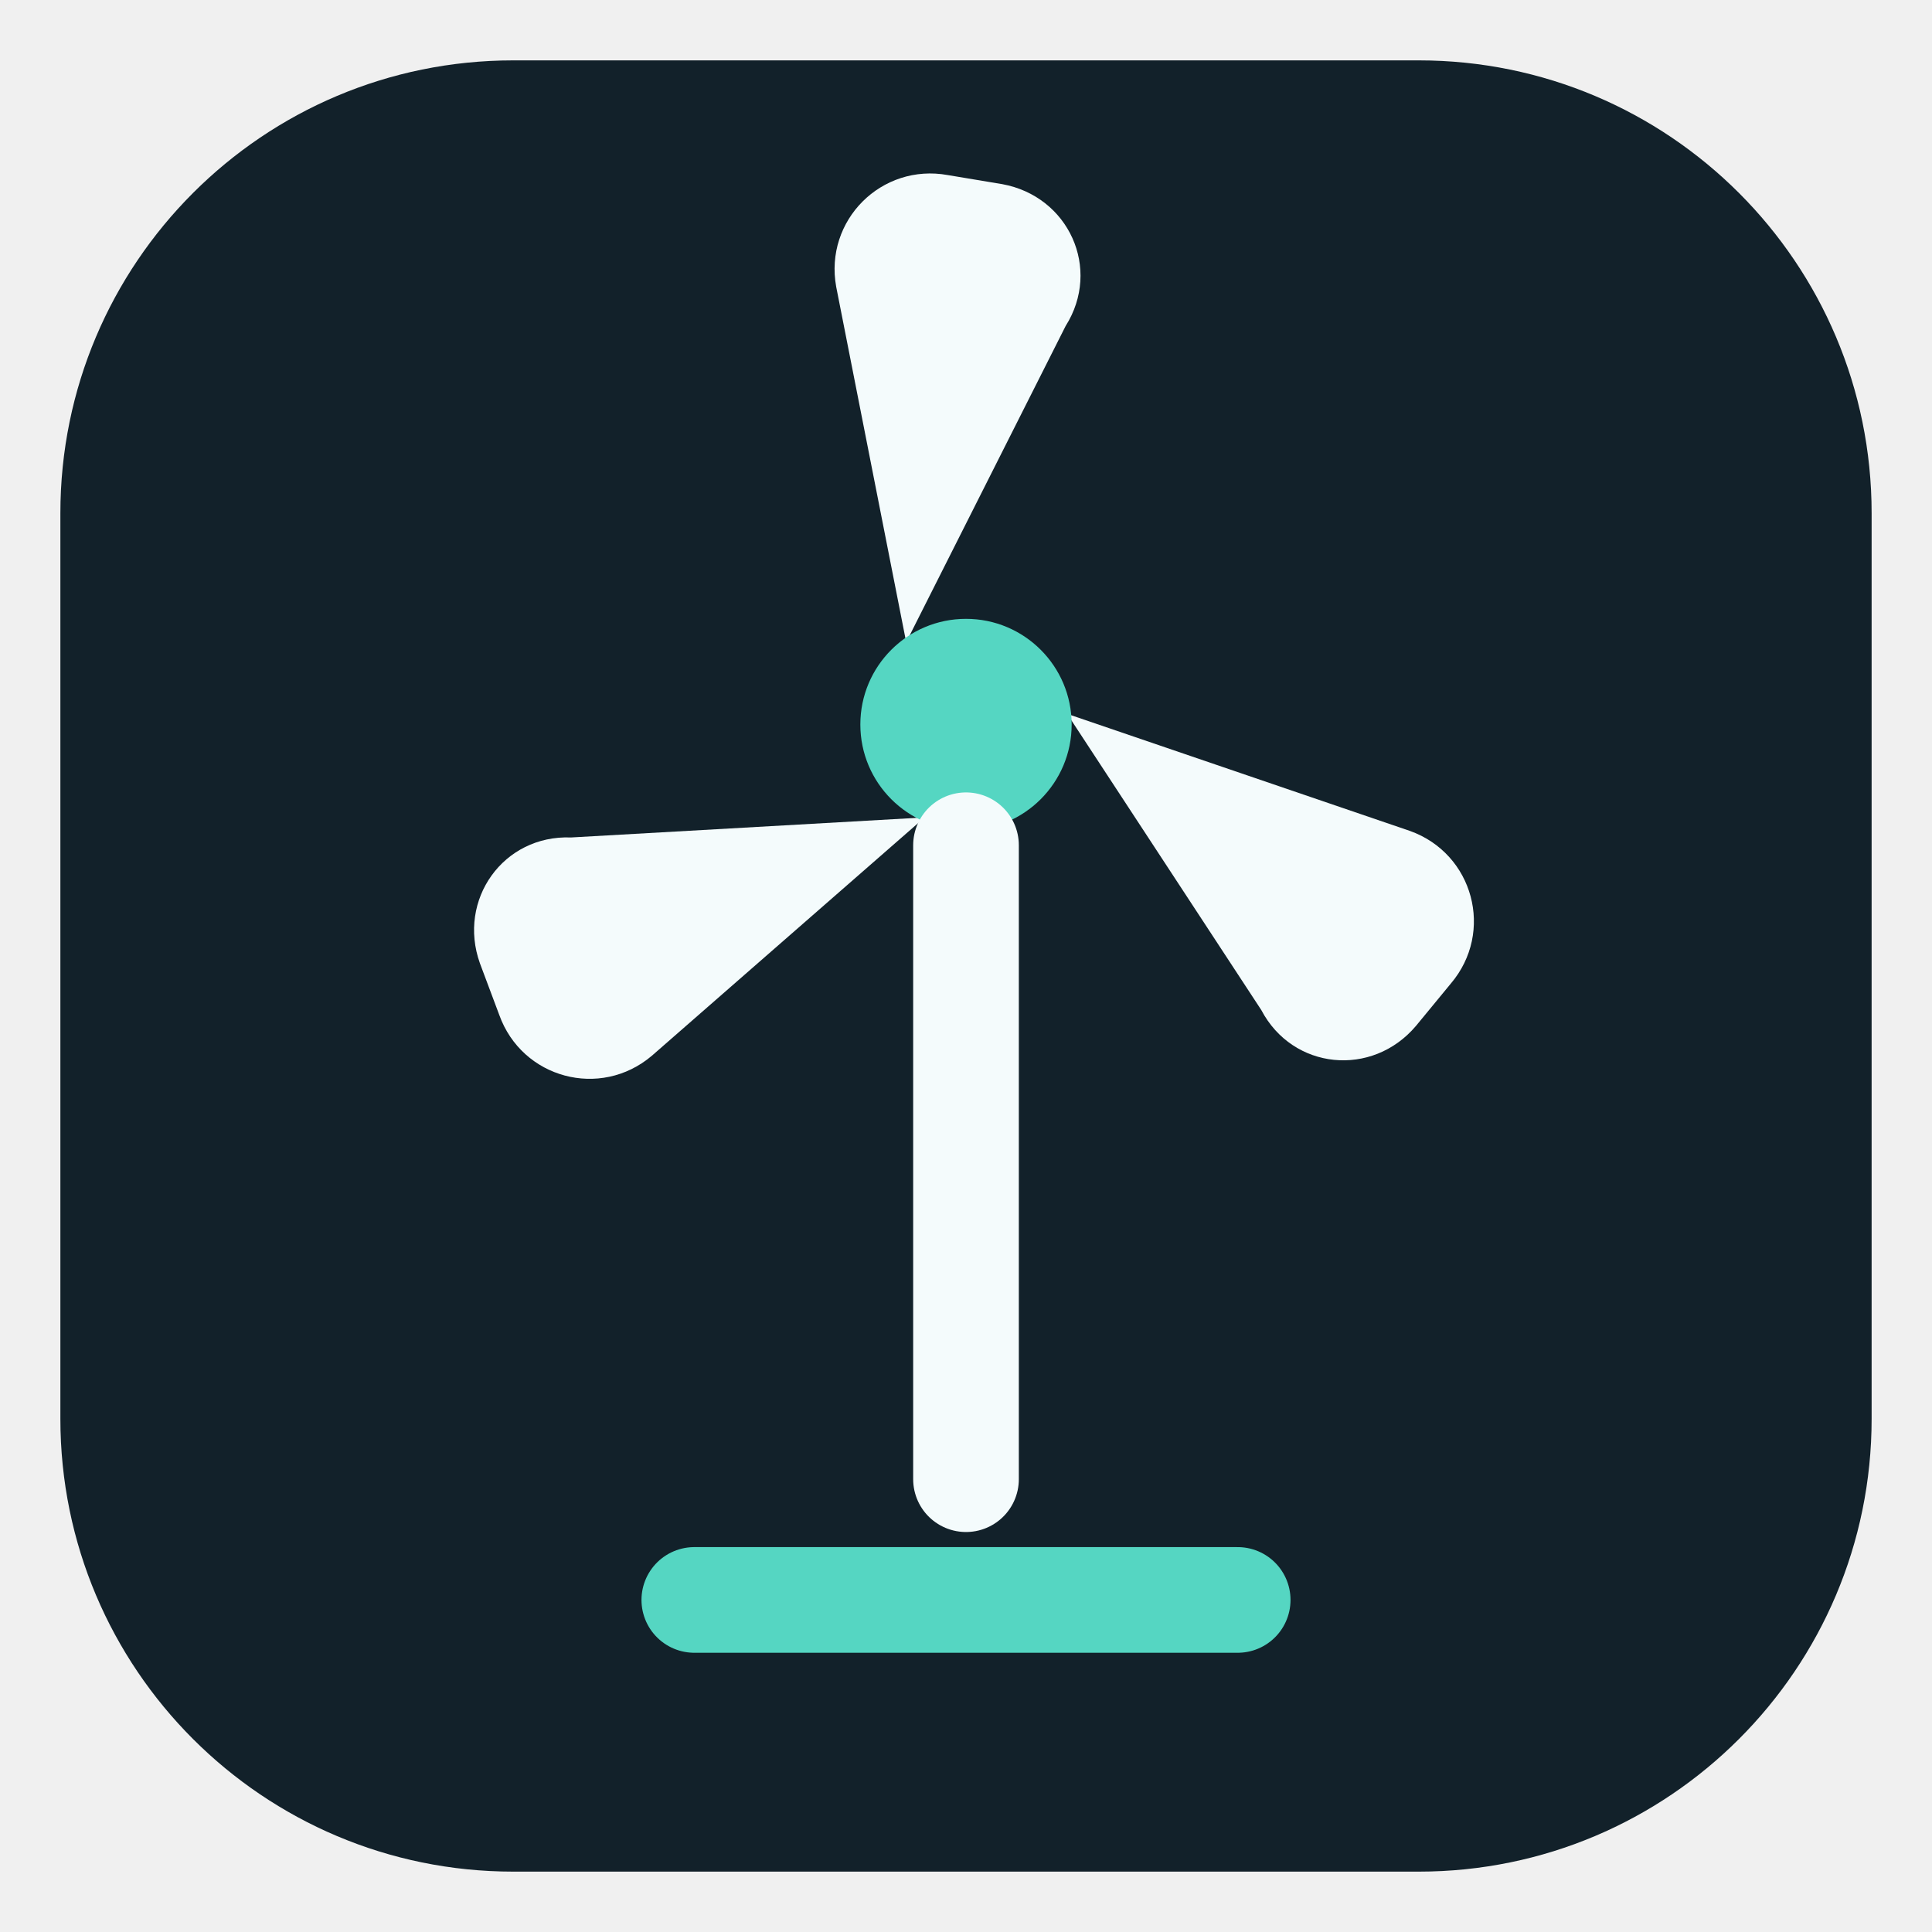
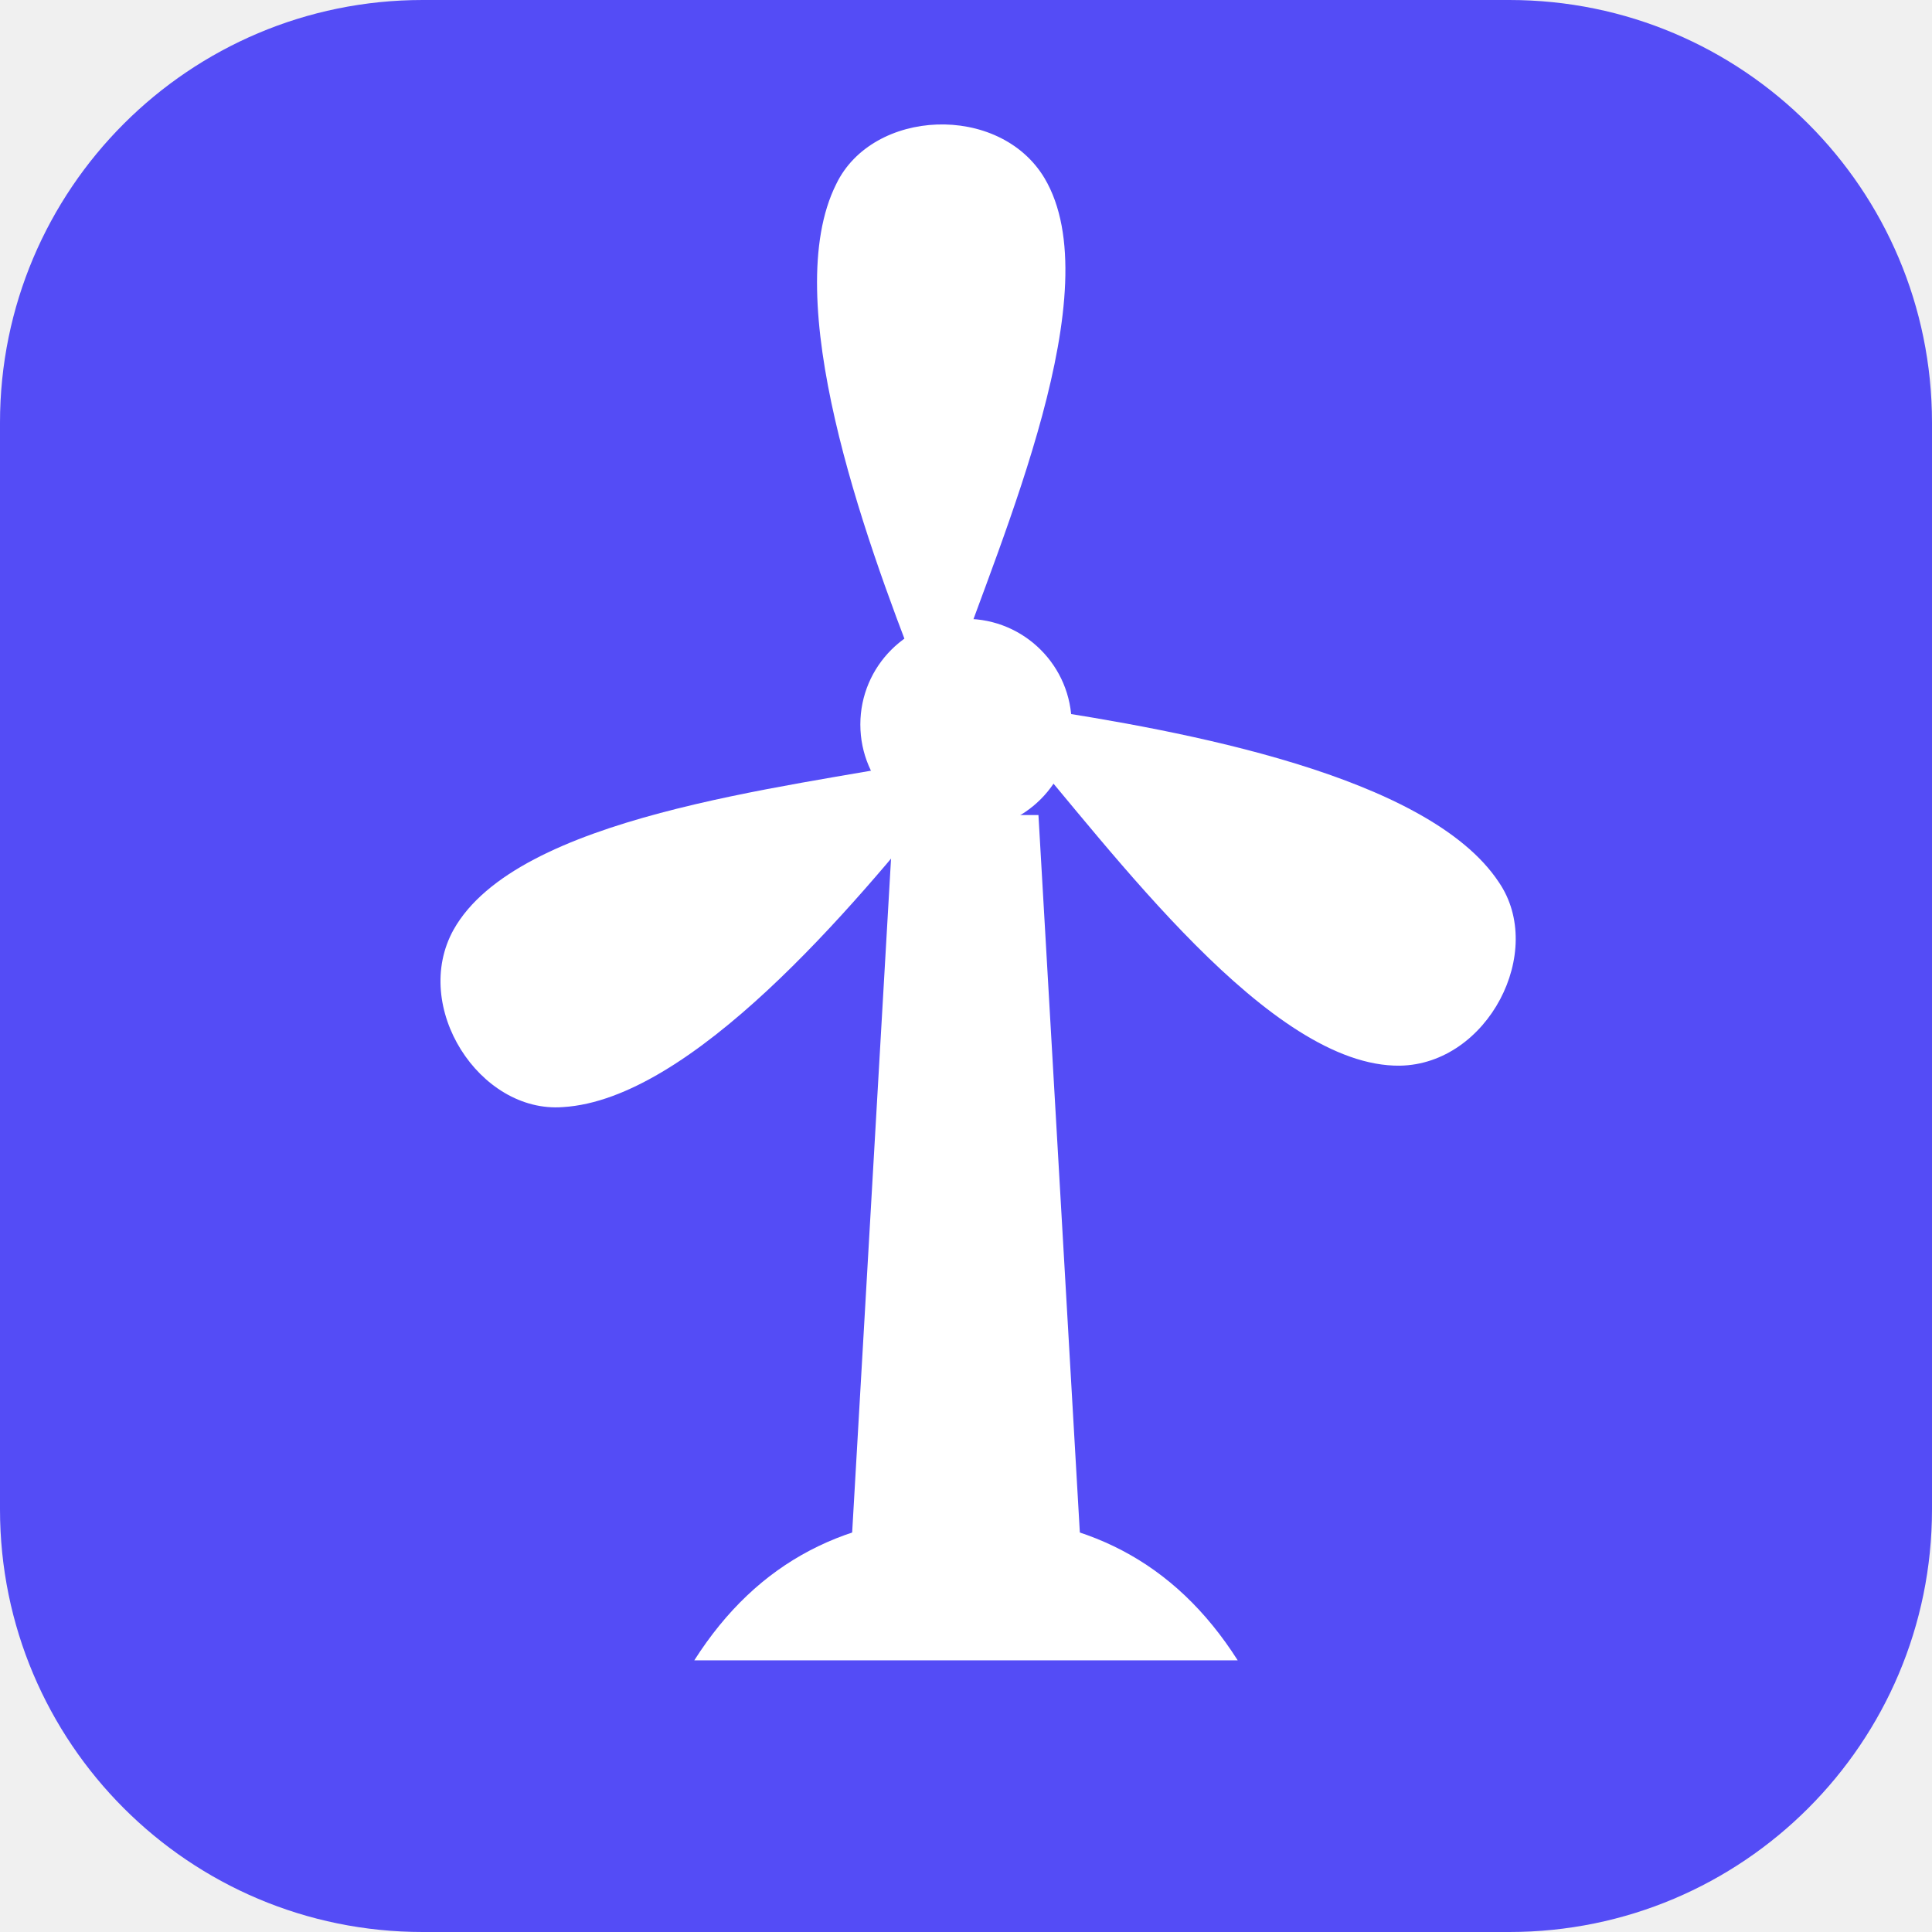
<svg xmlns="http://www.w3.org/2000/svg" viewBox="0 0 64 64">
-   <rect x="2" y="2" width="60" height="60" rx="15" fill="#12212a" />
-   <g fill="#f4fbfc">
-     <path d="M30.3 22.7 27.7 9.5c-.4-2.2 1.5-4.1 3.7-3.7l1.8.3c2.2.4 3.3 2.8 2.1 4.7l-6.1 12.1Z" />
-     <path d="M30.3 22.7 27.7 9.5c-.4-2.2 1.5-4.1 3.7-3.7l1.8.3c2.2.4 3.3 2.8 2.1 4.7l-6.1 12.1Z" transform="rotate(120 32 24)" />
-     <path d="M30.3 22.7 27.7 9.5c-.4-2.2 1.5-4.1 3.7-3.7l1.8.3c2.2.4 3.3 2.8 2.1 4.7l-6.1 12.1Z" transform="rotate(240 32 24)" />
+   <rect width="64" height="64" rx="14" fill="#544cf6" />
+   <g fill="#fff">
+     <path d="M30.4 22.3c-1.8-4.6-4.6-12.4-2.7-16.2 1.2-2.5 5.4-2.7 6.9-.2 2.2 3.7-1.4 11.8-3 16.4z" />
+     <path d="M30.4 22.3c-1.8-4.6-4.6-12.4-2.7-16.2 1.2-2.5 5.4-2.7 6.9-.2 2.2 3.7-1.4 11.8-3 16.4z" transform="rotate(120 32 24)" />
+     <path d="M30.4 22.3c-1.8-4.6-4.6-12.4-2.7-16.2 1.2-2.5 5.4-2.7 6.9-.2 2.2 3.7-1.4 11.8-3 16.4z" transform="rotate(240 32 24)" />
+     <path d="M29.6 27h4.8l1.5 26h-7.8z" />
+     <path d="M23 55c2.1-3.3 5.1-4.8 9-4.8s6.9 1.5 9 4.8H23z" />
  </g>
-   <circle cx="32" cy="24" r="3.5" fill="#55d6c2" />
-   <path d="M32 28v21" fill="none" stroke="#f4fbfc" stroke-width="3.5" stroke-linecap="round" />
-   <path d="M23 53h18" fill="none" stroke="#55d6c2" stroke-width="3.5" stroke-linecap="round" />
+   <circle cx="32" cy="24" r="3.5" fill="#fff" />
</svg>
